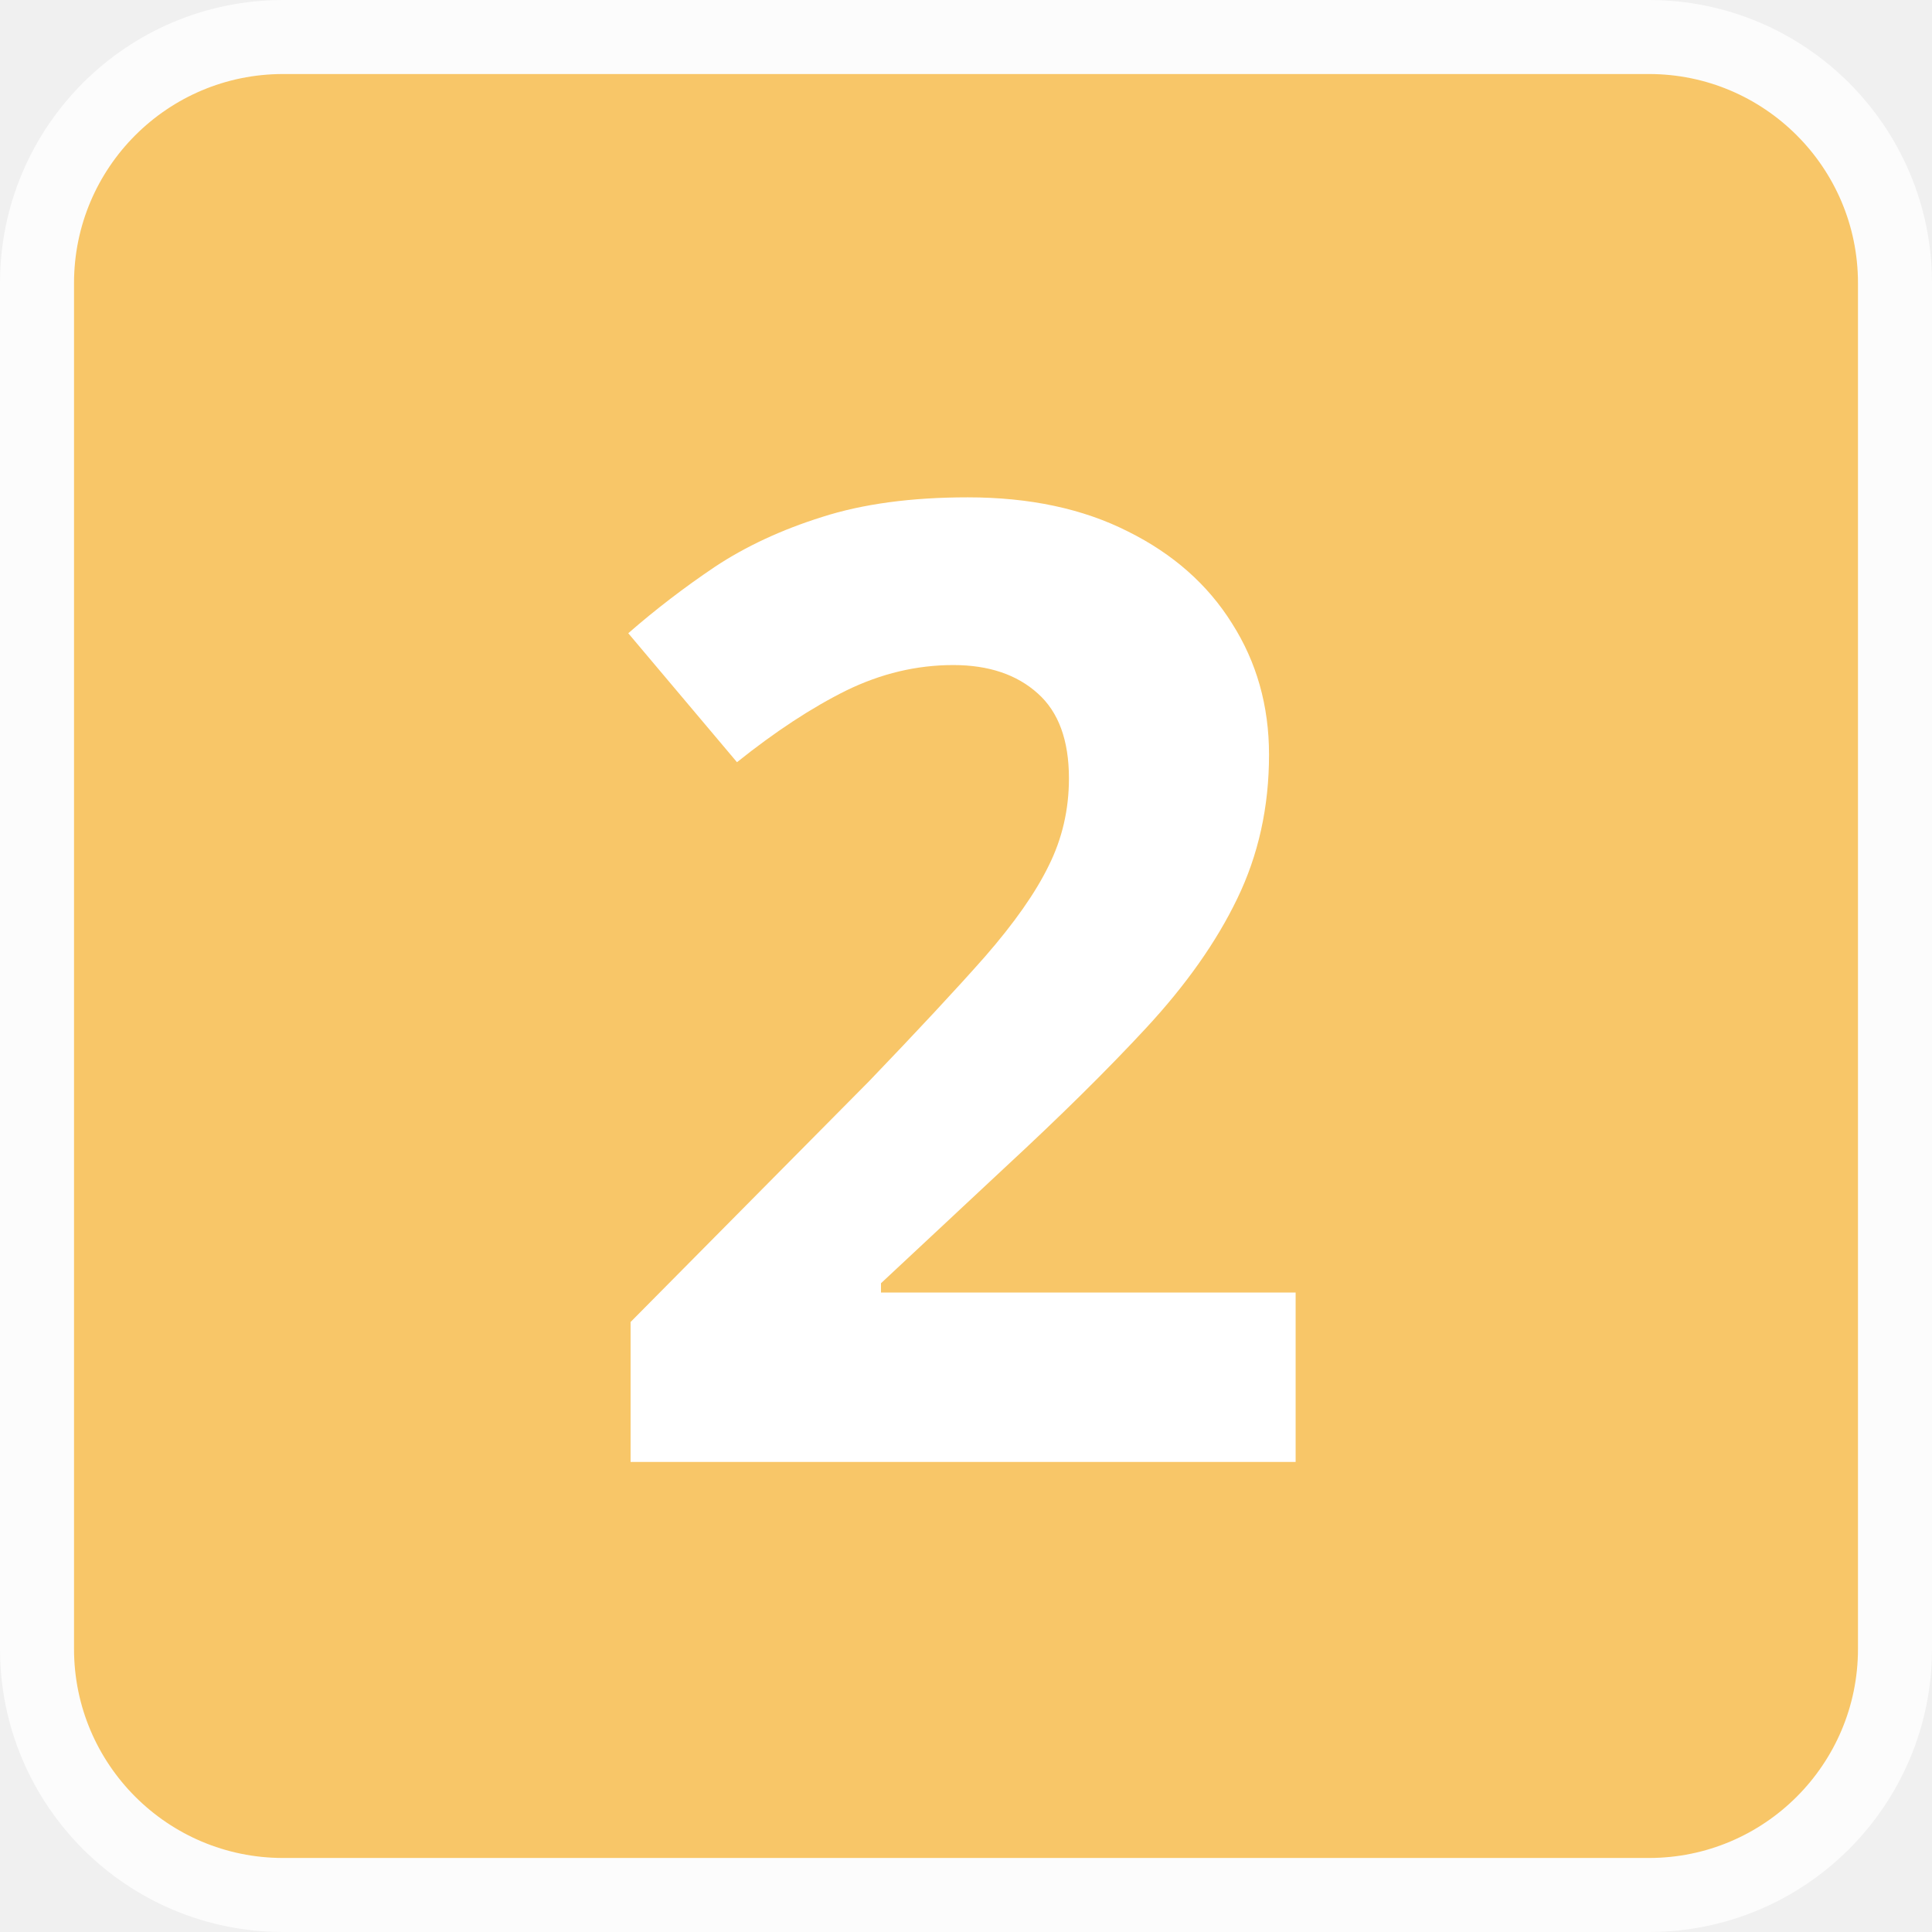
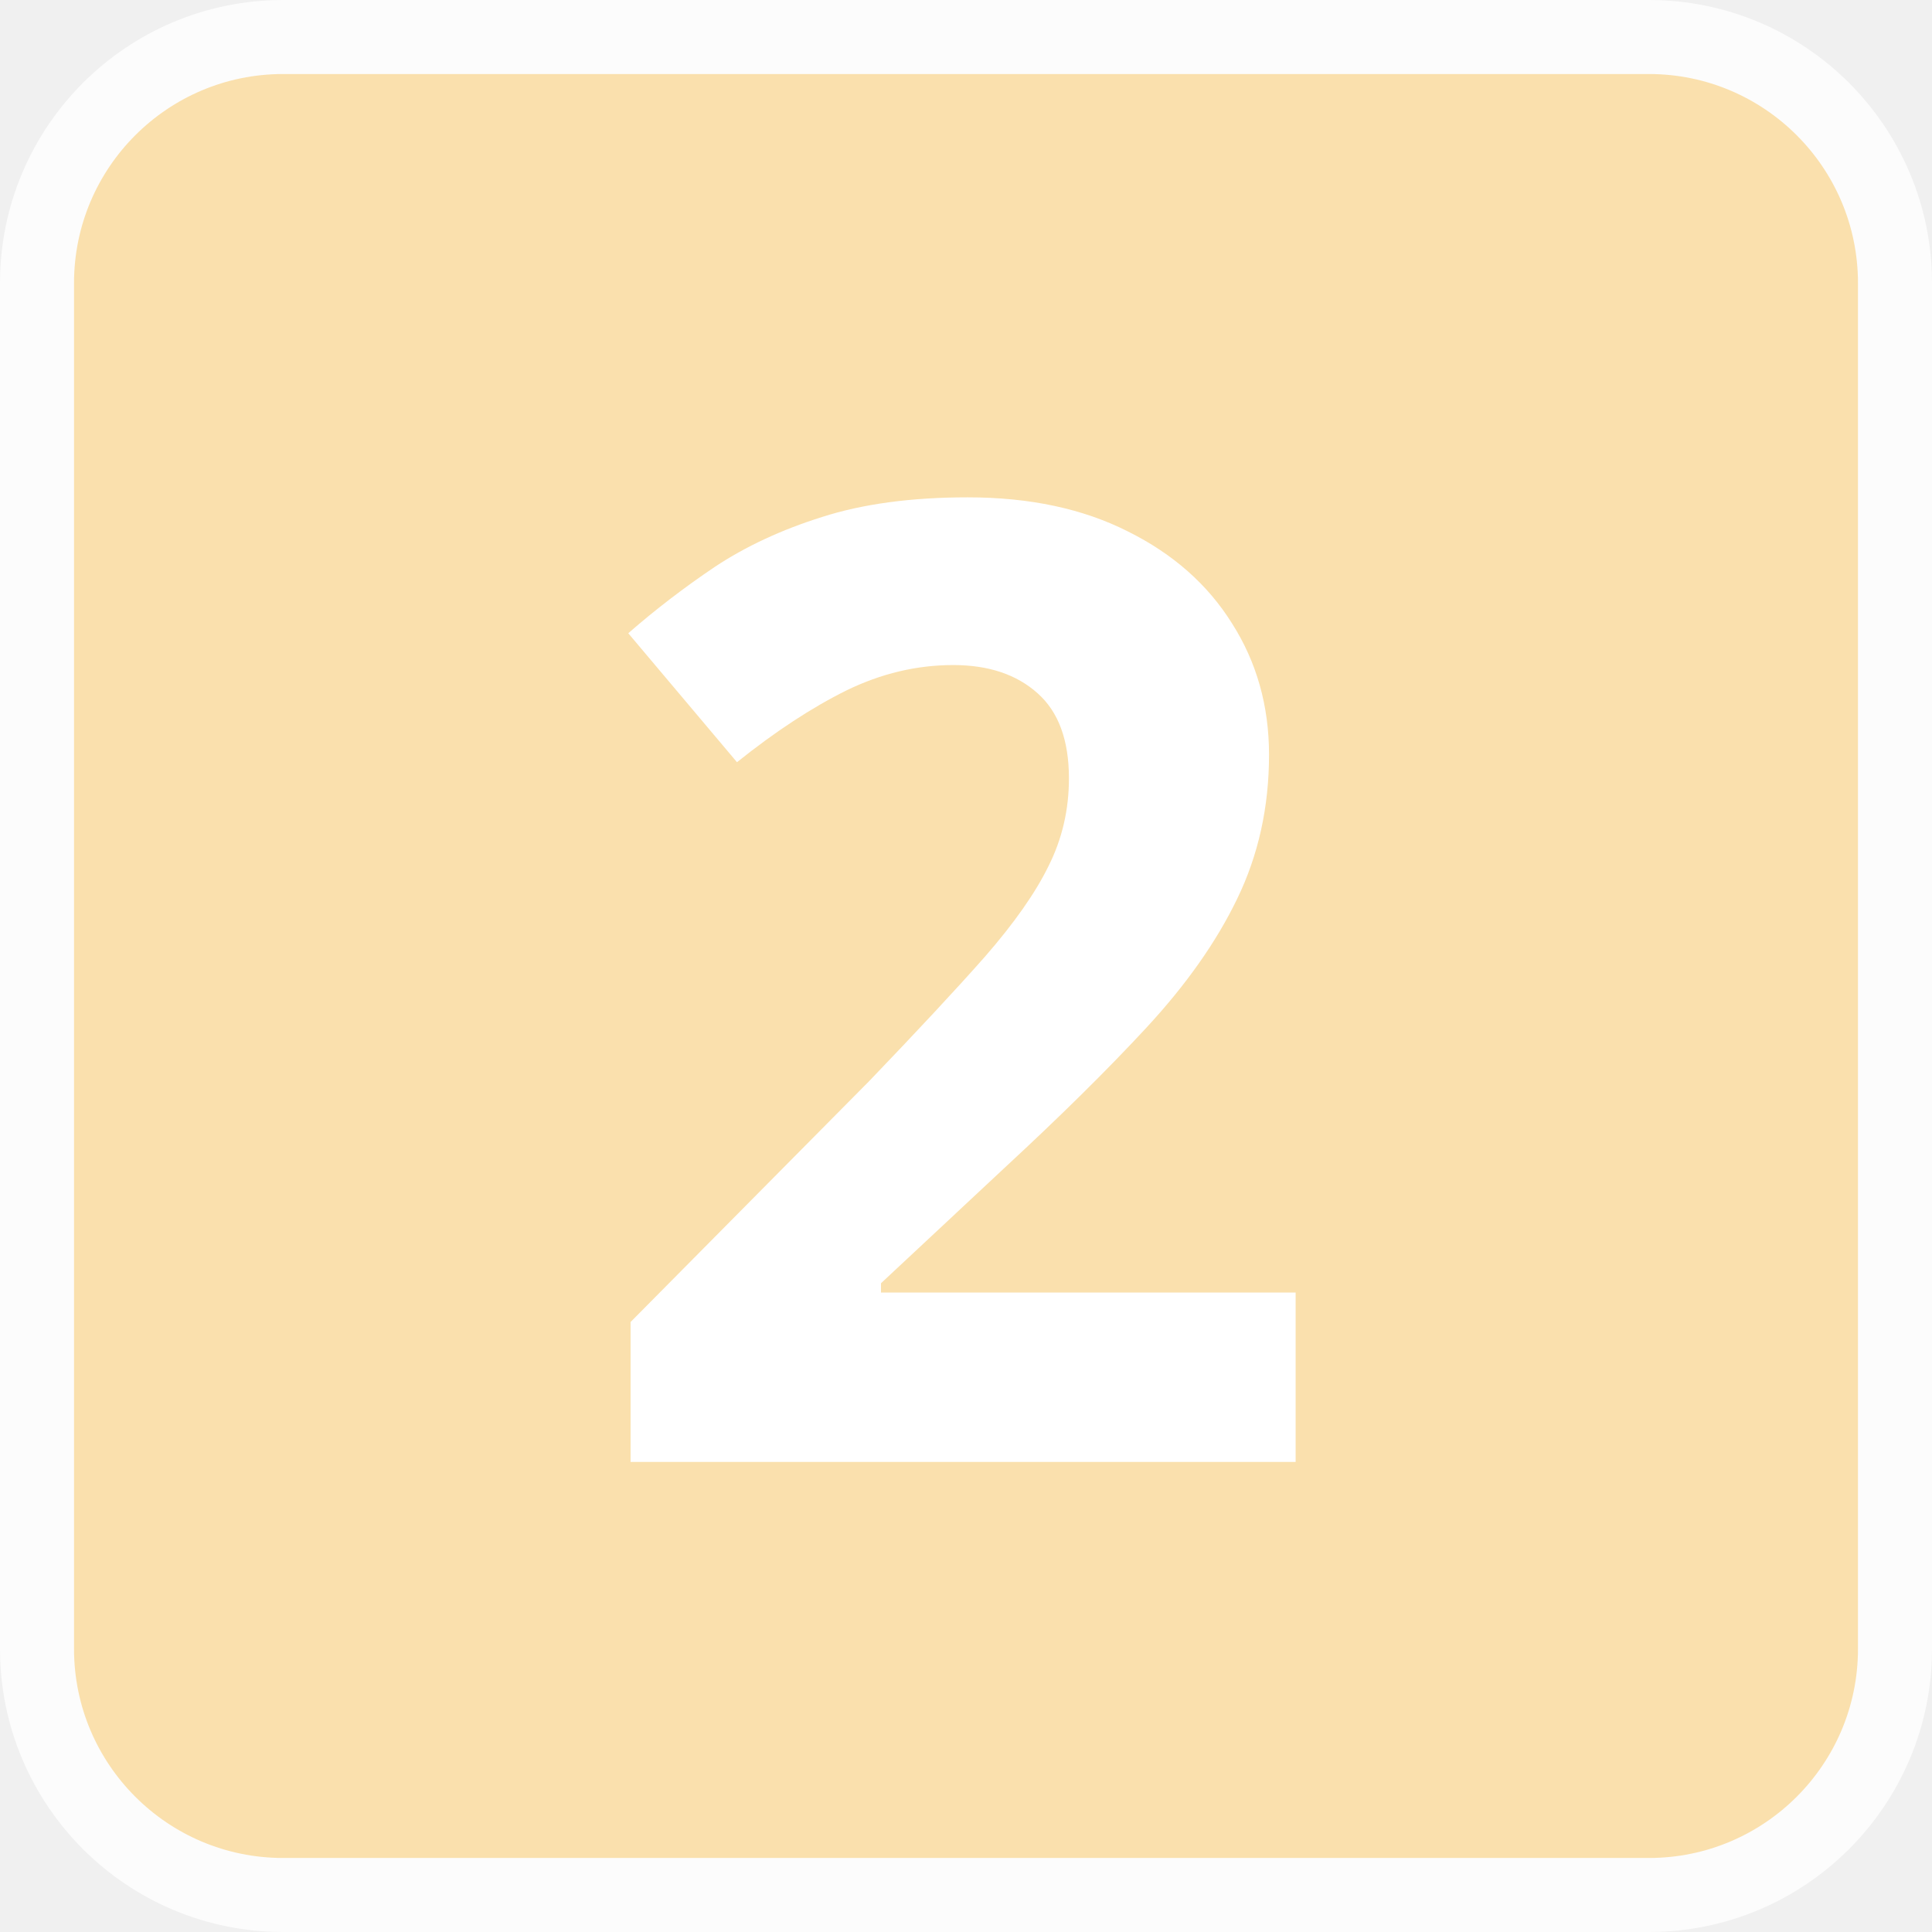
<svg xmlns="http://www.w3.org/2000/svg" id="Ebene_2" data-name="Ebene 2" viewBox="0 0 52.2 52.2">
  <defs>
    <style>
      @font-face {
        font-family: 'Lato-Bold';
        src: url('../fonts/Lato-Bold.ttf') format('truetype');
        font-weight: bold;
      }

      .cls-1 {
-         fill: #F8C668;
-         stroke: #fcfcfc;
+         fill: var(--beat-inner, #FAE0AD);
+         stroke: var(--text-light, #fcfcfc);
        stroke-miterlimit: 10;
        stroke-width: 2px;
      }

      .cls-2 {
        font-family: 'Lato-Bold', sans-serif;
        font-size: 36px;
        font-weight: 700;
        fill: #fff;
      }
    
</style>
  </defs>
  <g id="Export">
    <g id="subdivision-2">
      <rect class="cls-1" x="1" y="1" width="50.2" height="50.2" rx="6.65" ry="6.65" />
      <text class="cls-2" transform="translate(15.6 39.5)">
        <tspan x="0" y="0">2</tspan>
      </text>
    </g>
  </g>
</svg>
